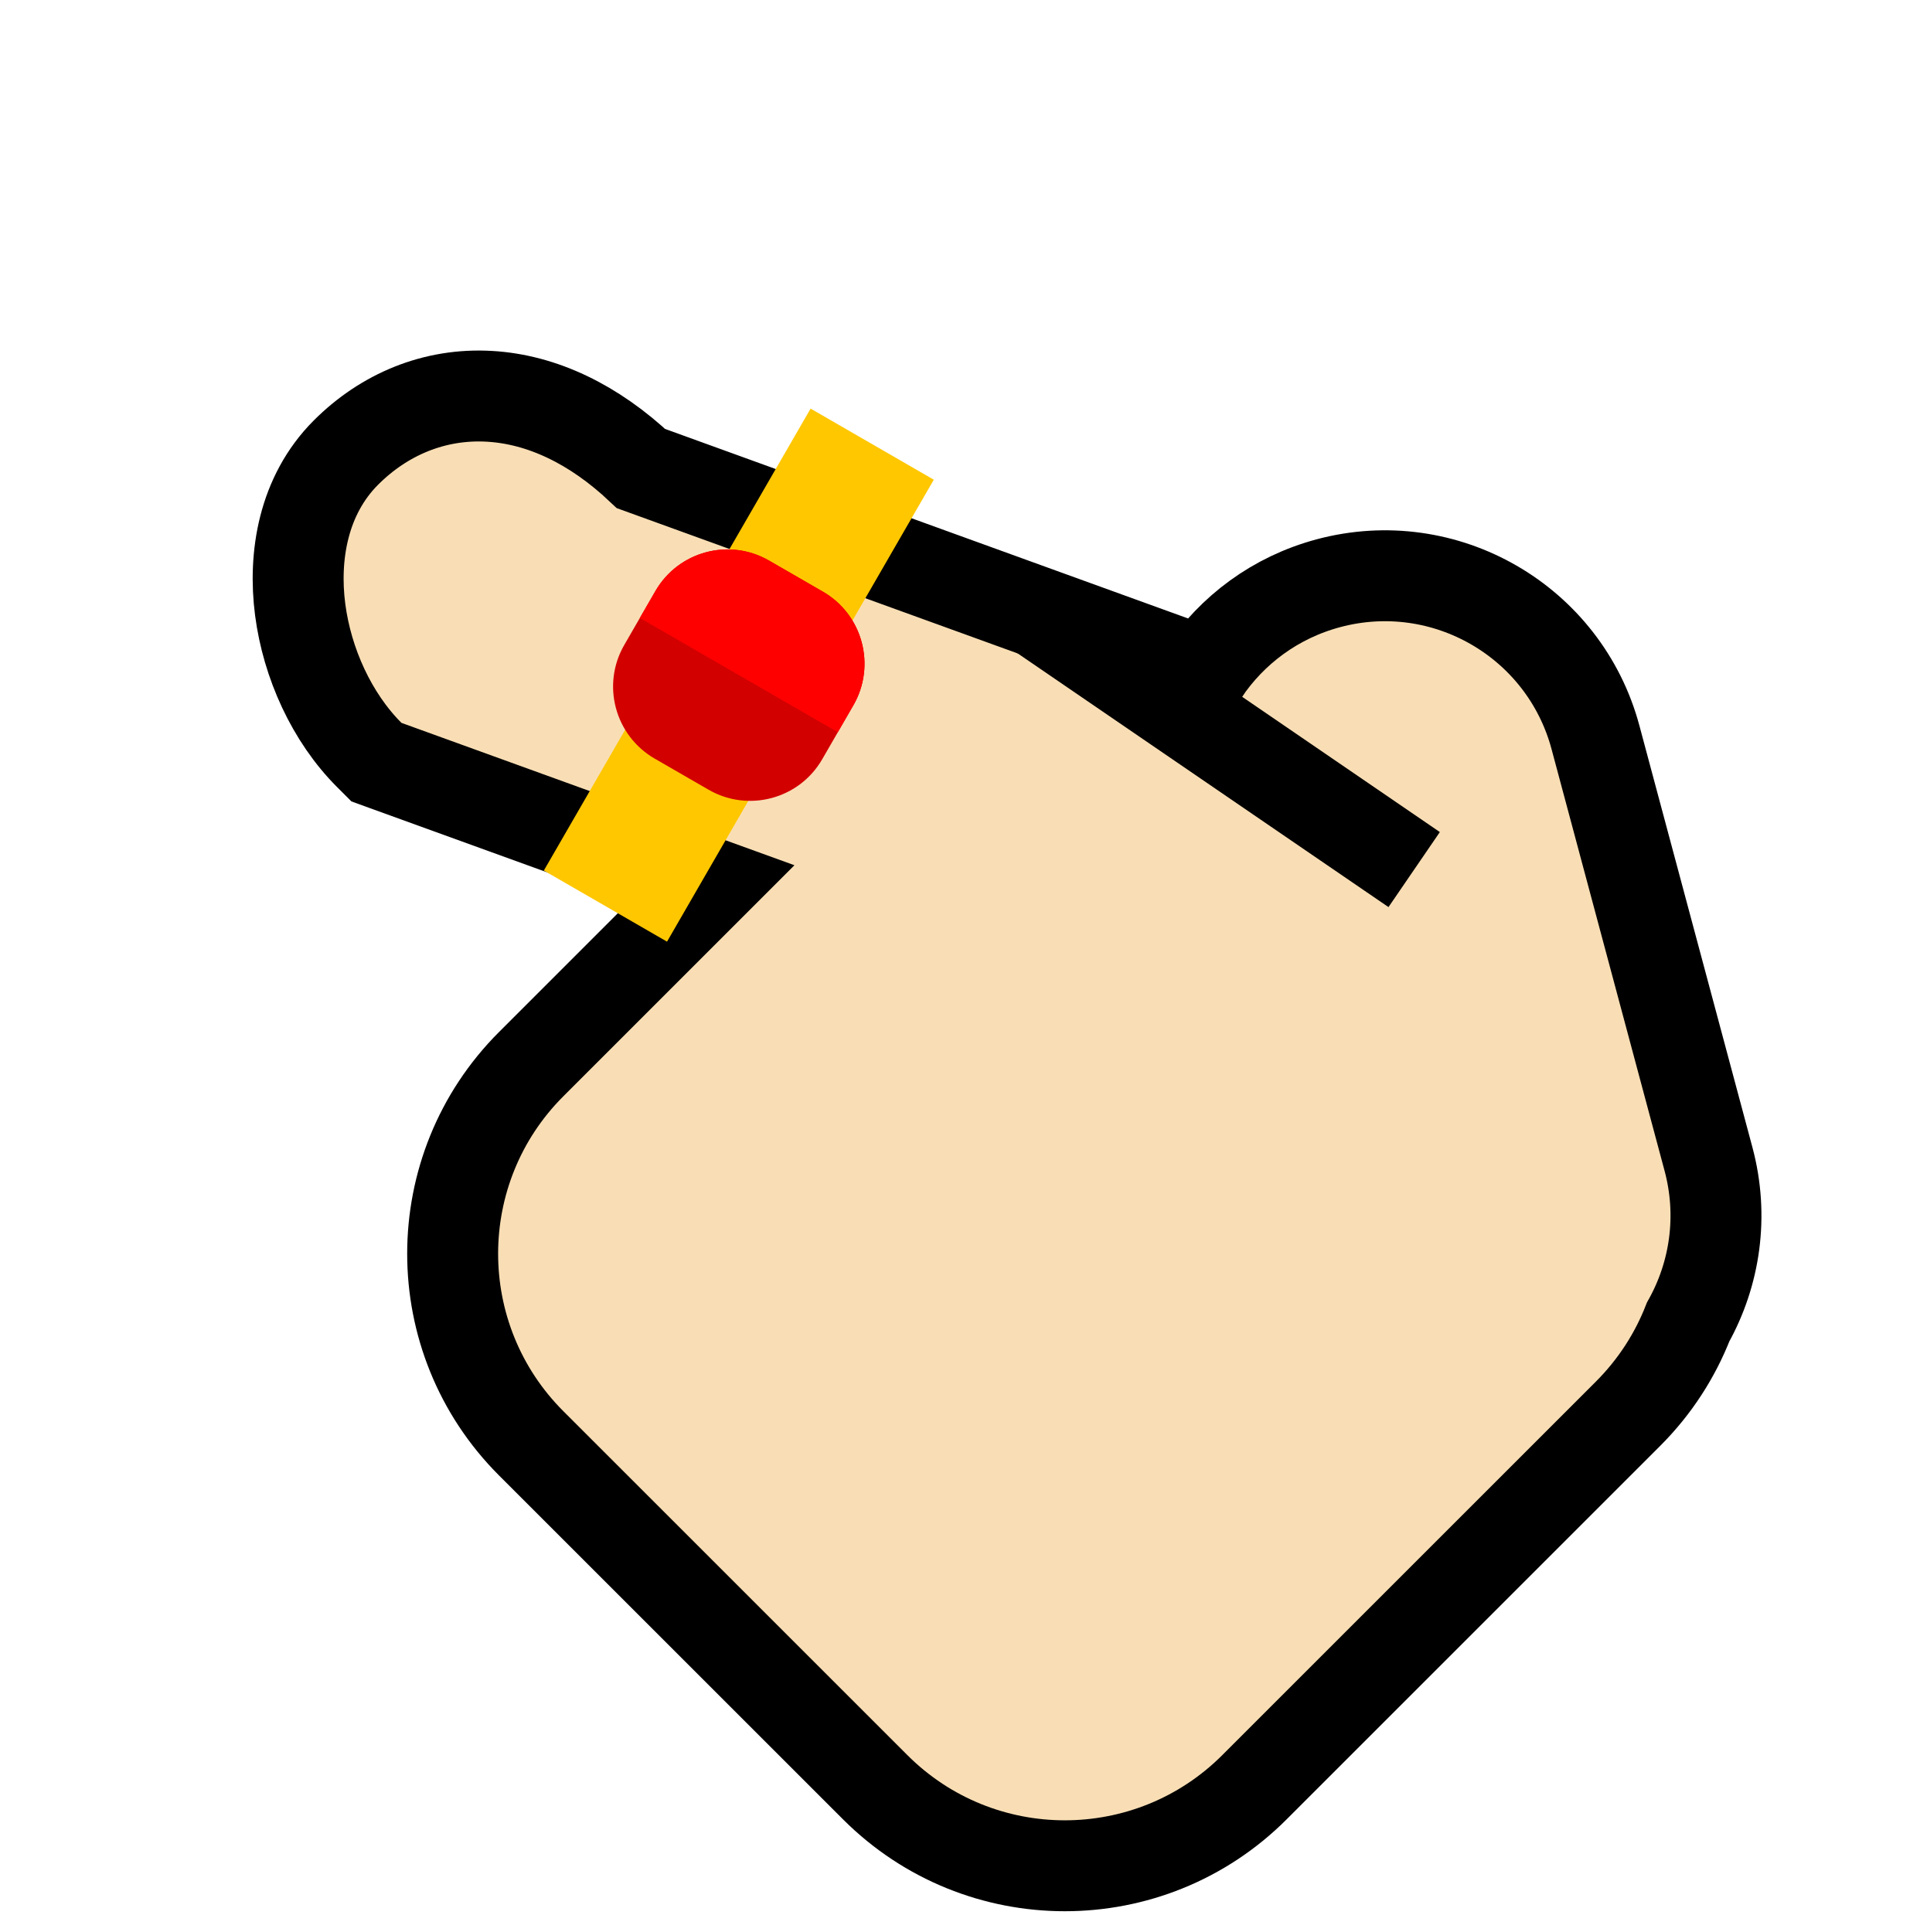
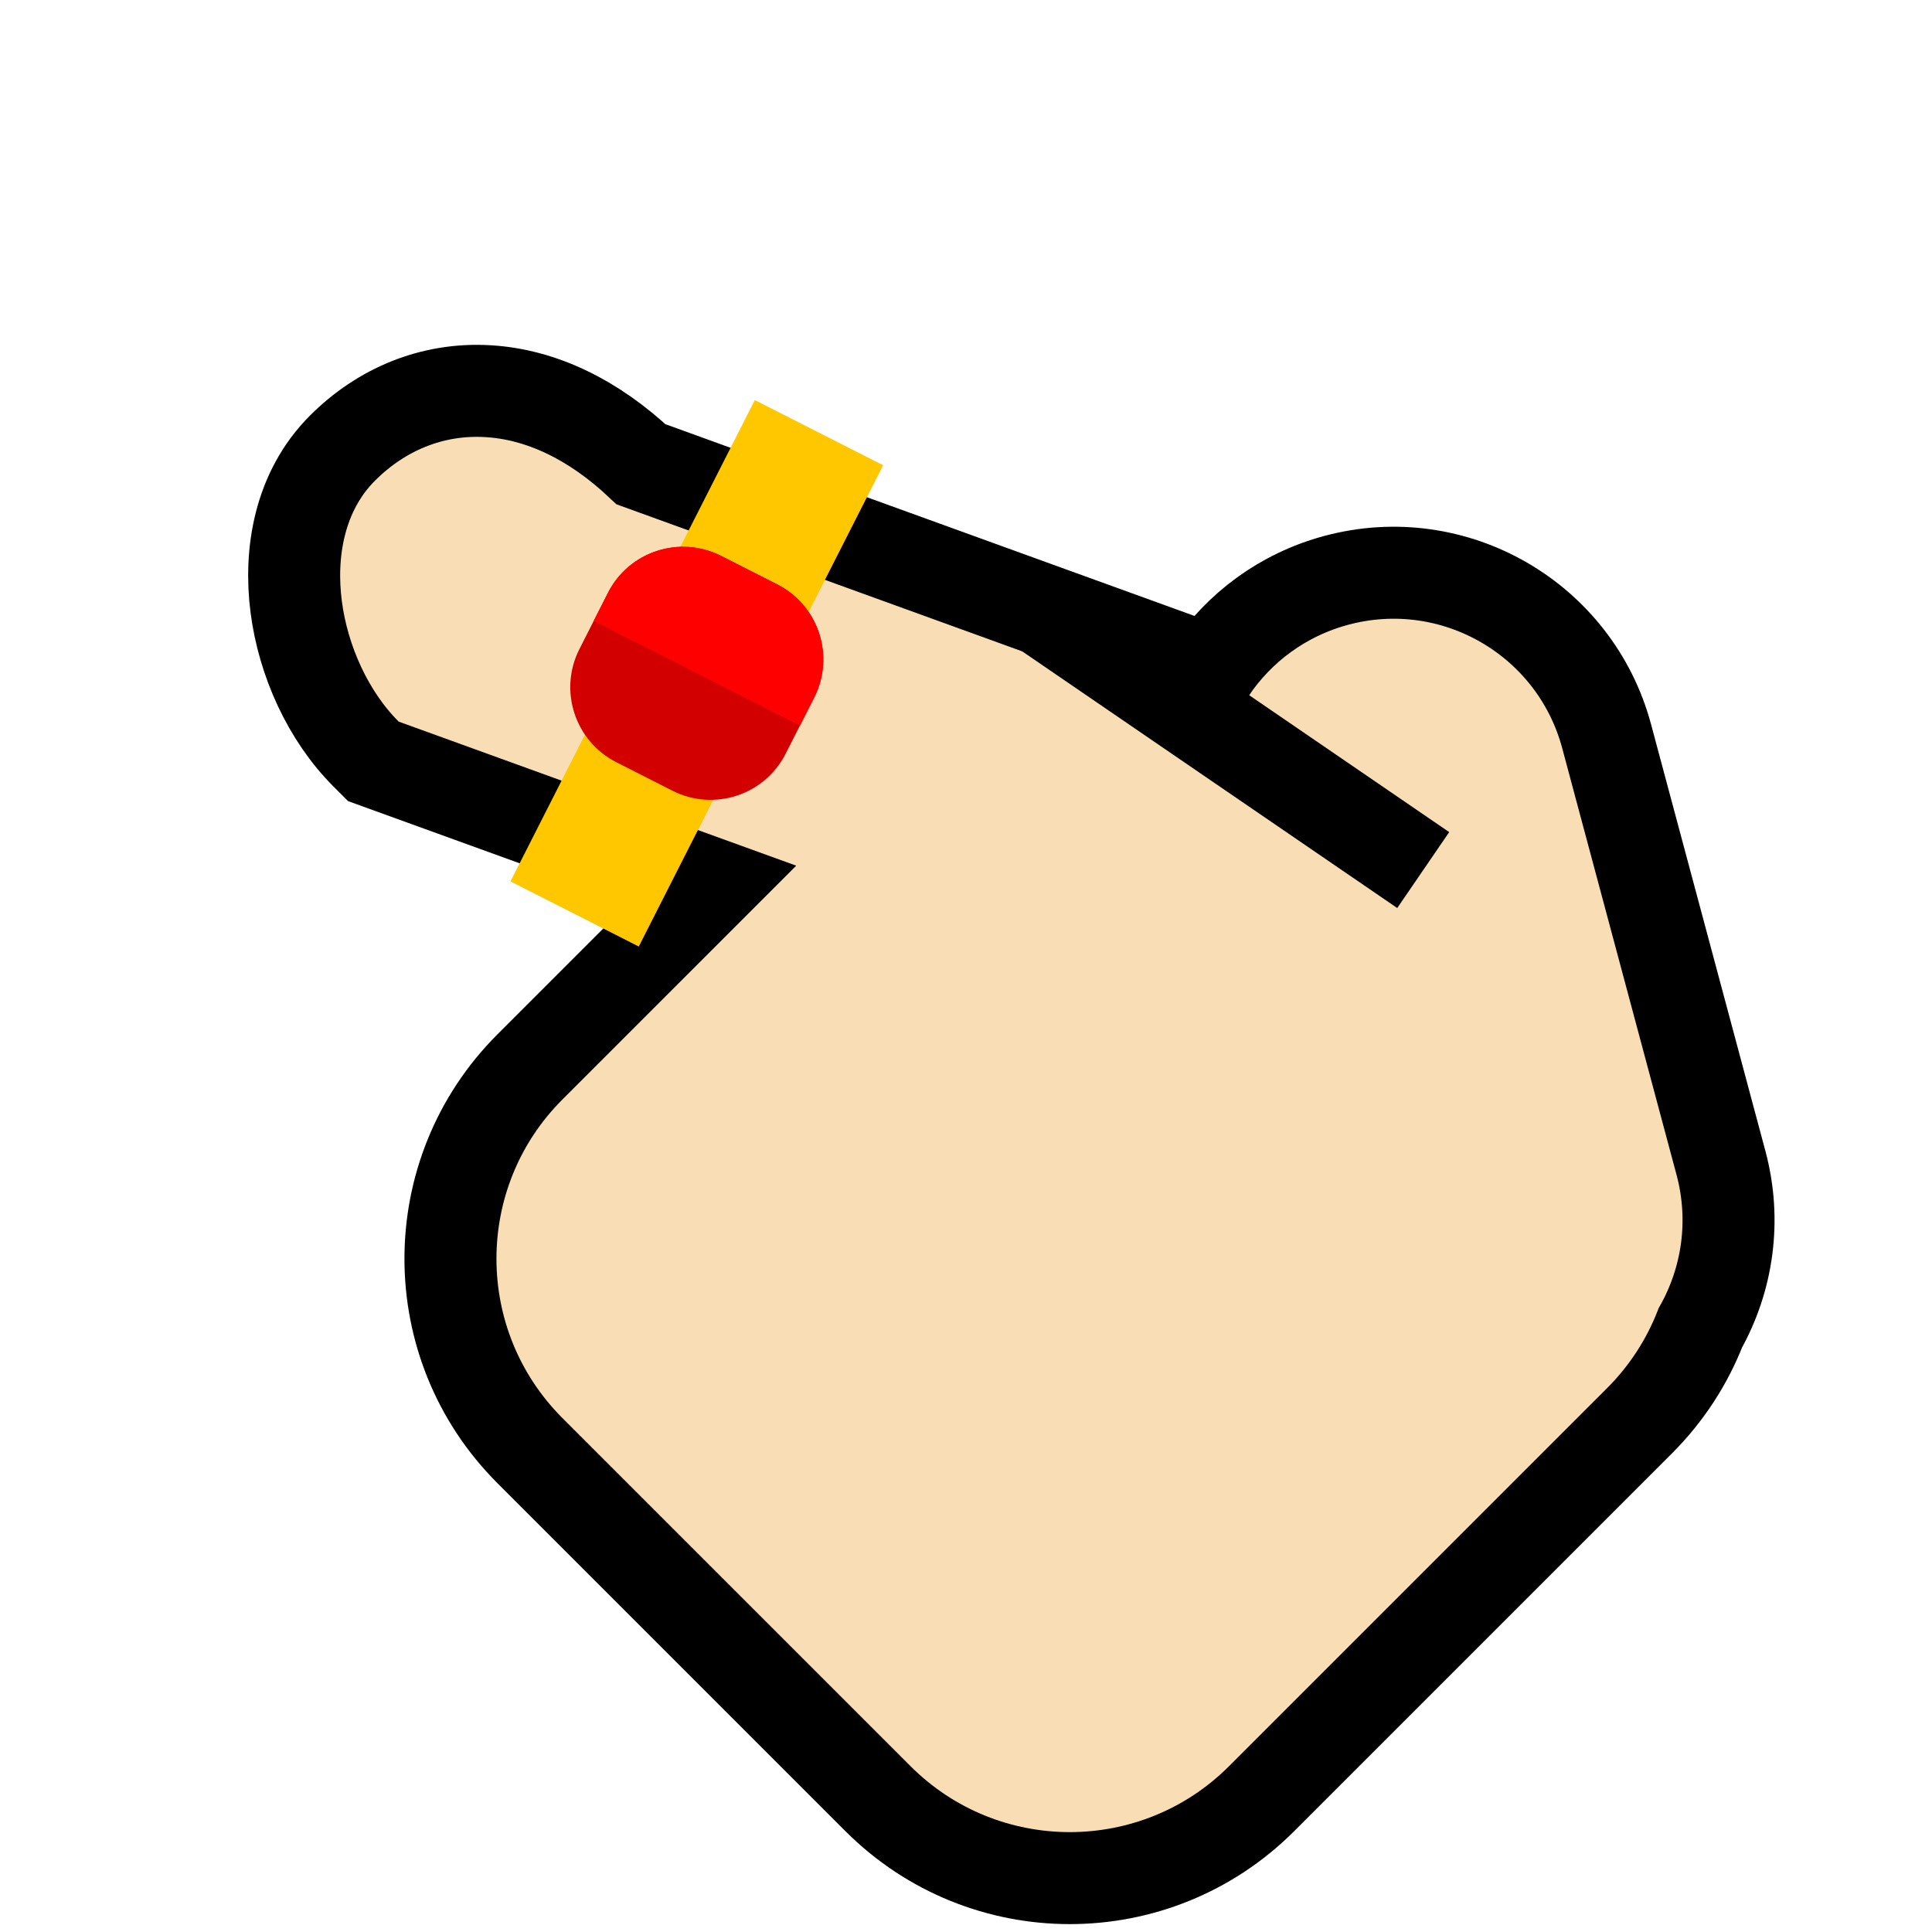
- <svg xmlns="http://www.w3.org/2000/svg" width="84" height="85" viewBox="0 0 84 85" fill="none">
-   <path d="M58.43 25.66C56.094 26.286 54.192 27.722 52.944 29.585L28.196 20.615C26.124 18.659 23.84 17.573 21.544 17.437C19.106 17.292 16.891 18.237 15.218 19.91C13.324 21.805 12.9 24.486 13.204 26.822C13.51 29.172 14.59 31.563 16.244 33.217L16.558 33.531L16.976 33.683L31.307 38.876L23.365 46.818C18.759 51.424 18.759 58.893 23.365 63.5L38.497 78.631C43.104 83.238 50.572 83.238 55.179 78.631L71.608 62.202C72.798 61.012 73.68 59.632 74.256 58.159C75.434 56.054 75.824 53.505 75.15 50.992L70.18 32.444C68.809 27.326 63.548 24.289 58.43 25.66Z" fill="#F9DEB5" stroke="black" stroke-width="4" />
-   <rect x="41.074" y="21.106" width="23.468" height="6.257" transform="rotate(120 41.0743 21.1056)" fill="#FFC700" />
-   <rect x="39.367" y="27.861" width="10.061" height="10.055" rx="3.66" transform="rotate(120 39.367 27.8607)" fill="#D30000" />
-   <mask id="mask0_65_58" style="mask-type:alpha" maskUnits="userSpaceOnUse" x="26" y="24" width="13" height="12">
-     <rect x="39.367" y="27.861" width="10.061" height="10.055" rx="3.66" transform="rotate(120 39.367 27.8607)" fill="#960000" />
+ <svg xmlns="http://www.w3.org/2000/svg" width="84" height="84" viewBox="0 0 84 84" fill="none">
+   <path d="M58.105 25.231C55.769 25.857 53.867 27.293 52.619 29.155L27.871 20.186C25.799 18.23 23.515 17.143 21.219 17.008C18.78 16.863 16.566 17.808 14.893 19.481C12.998 21.375 12.575 24.057 12.879 26.392C13.185 28.742 14.264 31.134 15.918 32.787L16.233 33.102L16.651 33.254L30.981 38.447L23.04 46.388C18.433 50.995 18.433 58.464 23.04 63.07L38.172 78.202C42.778 82.809 50.247 82.809 54.854 78.202L71.283 61.773C72.473 60.583 73.355 59.202 73.93 57.73C75.108 55.624 75.498 53.076 74.825 50.562L69.855 32.015C68.484 26.897 63.223 23.859 58.105 25.231Z" fill="#F9DEB5" stroke="black" stroke-width="4" />
+   <rect x="38.398" y="20.228" width="23.468" height="6.257" transform="rotate(116.919 38.3976 20.2278)" fill="#FFC700" />
+   <rect x="37.056" y="27.065" width="10.061" height="10.055" rx="3.66" transform="rotate(116.919 37.0558 27.0649)" fill="#D30000" />
+   <mask id="mask0_65_58" style="mask-type:alpha" maskUnits="userSpaceOnUse" x="24" y="23" width="12" height="12">
+     <rect x="37.056" y="27.065" width="10.061" height="10.055" rx="3.66" transform="rotate(116.919 37.0558 27.0649)" fill="#960000" />
  </mask>
  <g mask="url(#mask0_65_58)">
-     <rect x="27.613" y="26.881" width="6.01" height="12.219" transform="rotate(-60 27.6127 26.8812)" fill="#FF0000" />
+     <rect x="25.266" y="26.719" width="6.01" height="12.219" transform="rotate(-63.0807 25.2657 26.7186)" fill="#FF0000" />
  </g>
-   <path d="M45.771 27.012L62.204 38.258" stroke="black" stroke-width="4" />
+   <path d="M45.446 26.582L61.879 37.829" stroke="black" stroke-width="4" />
</svg>
